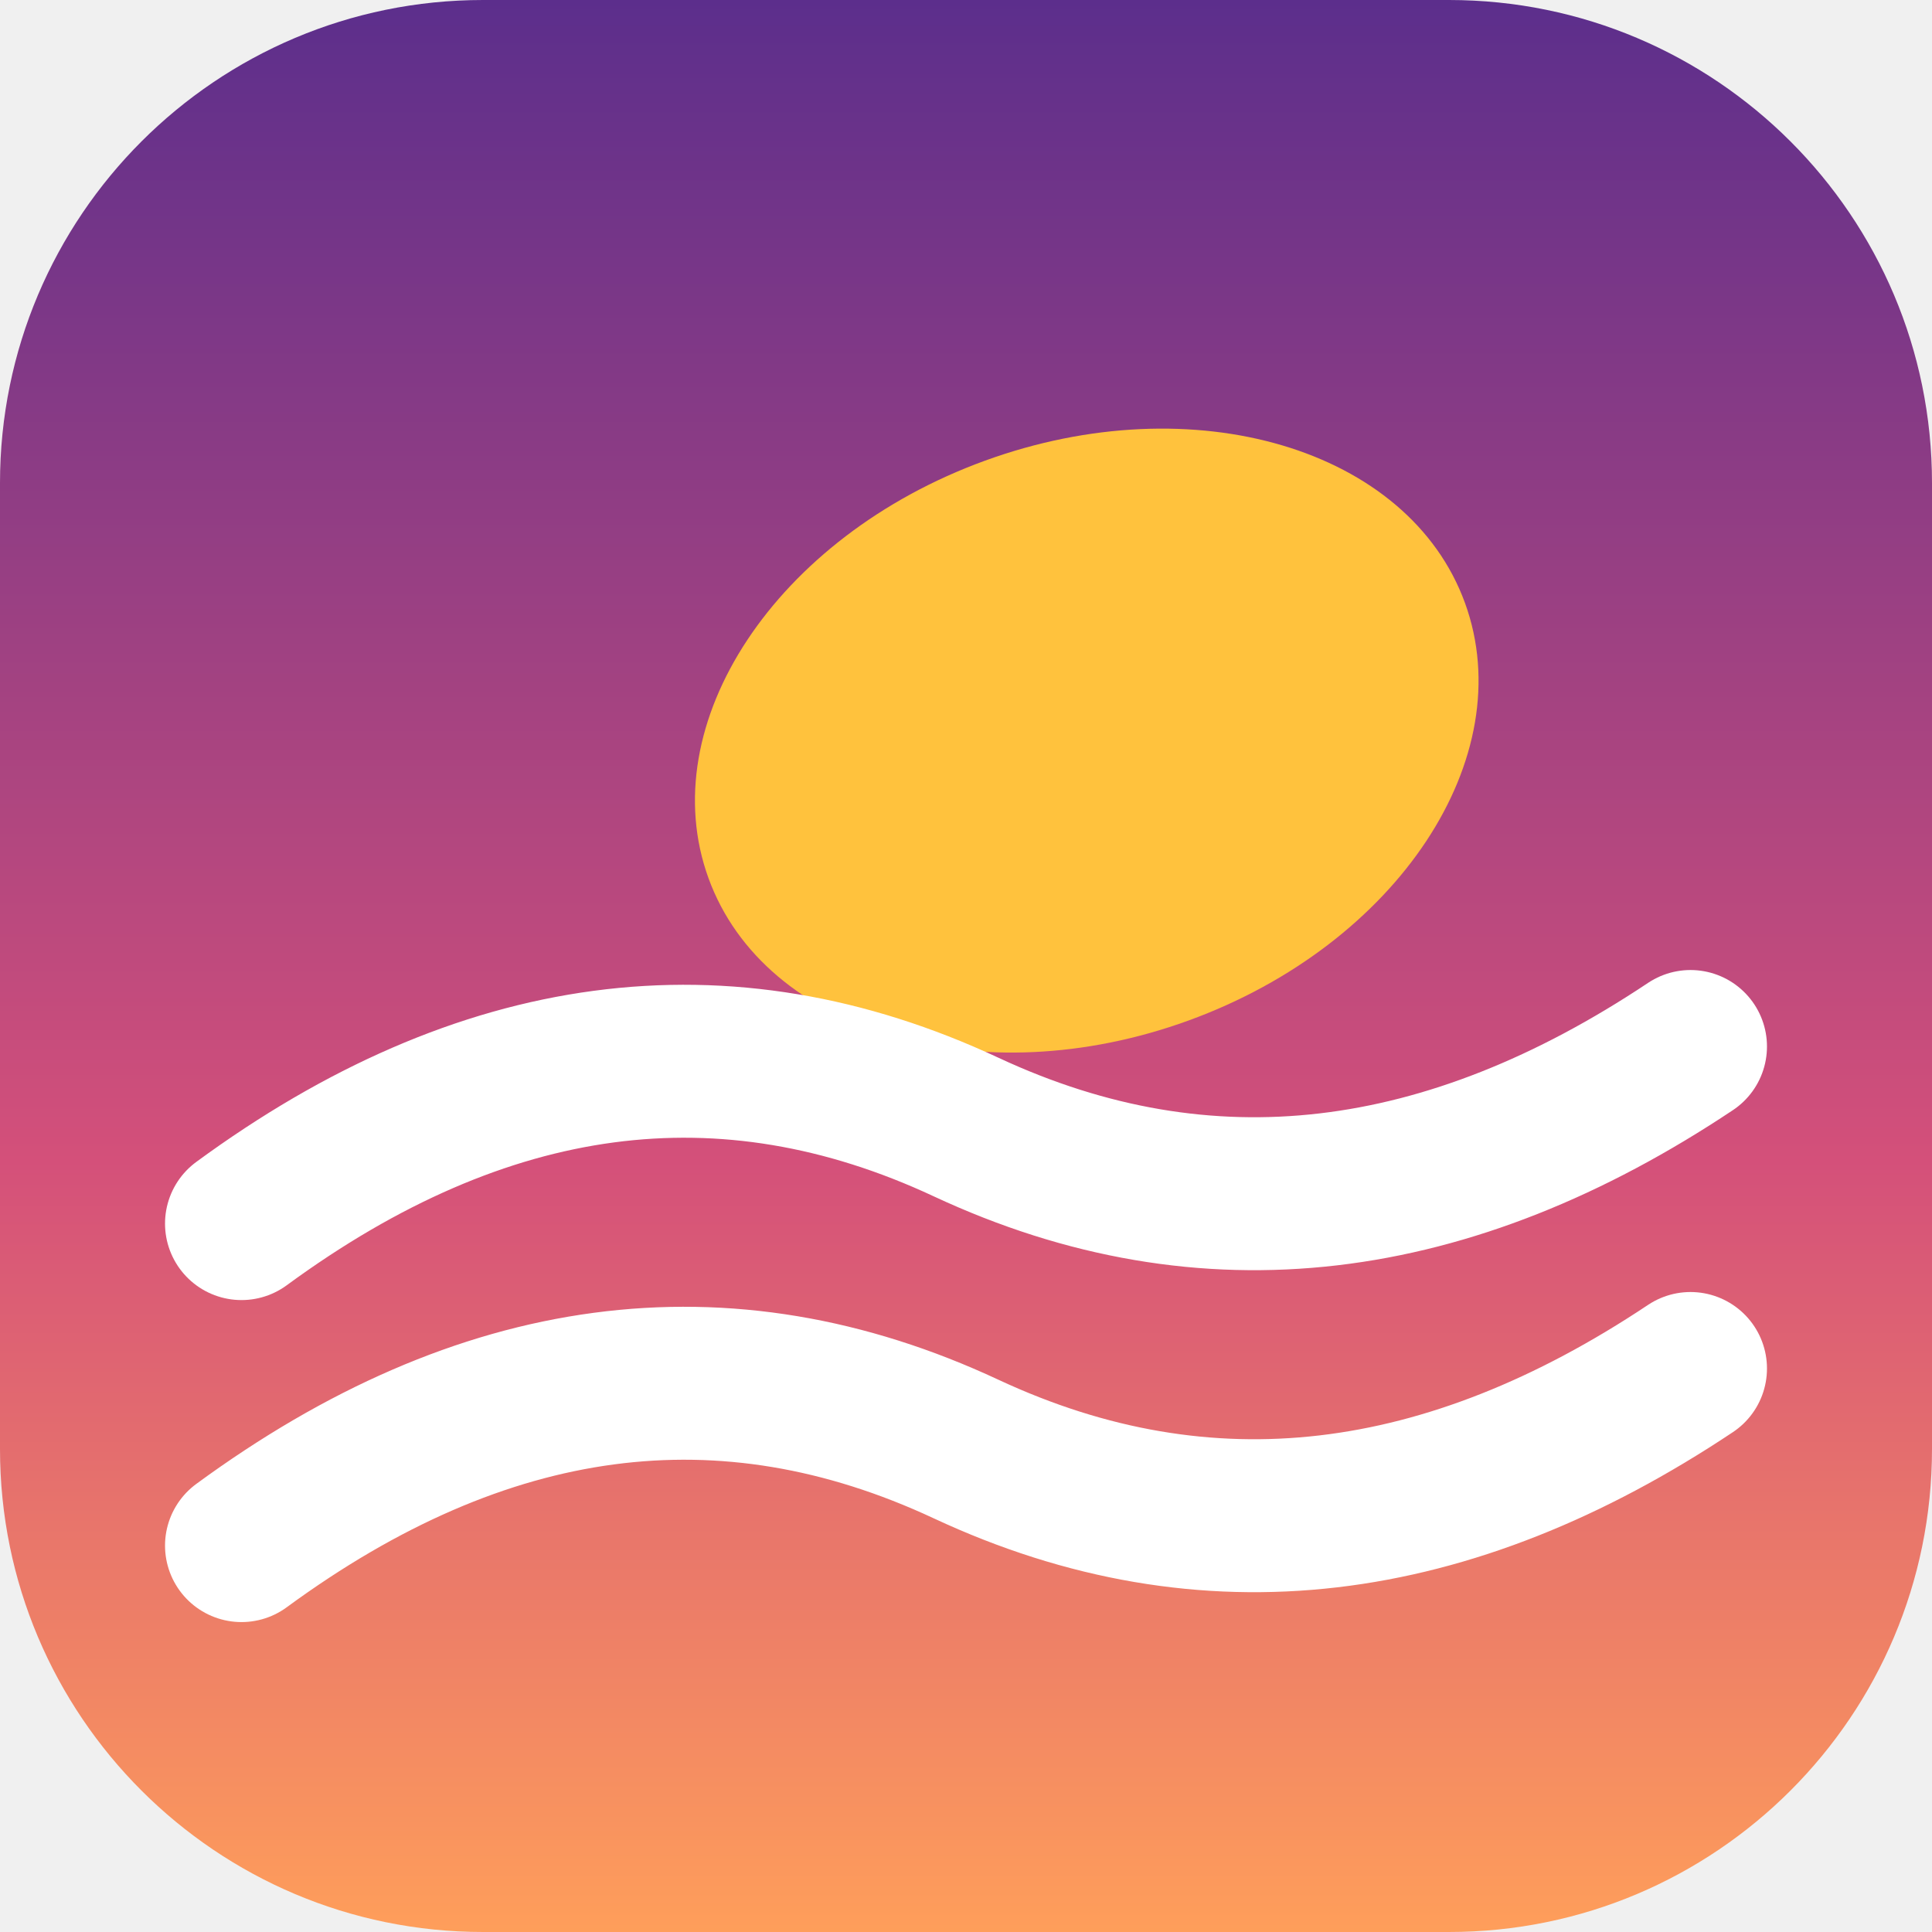
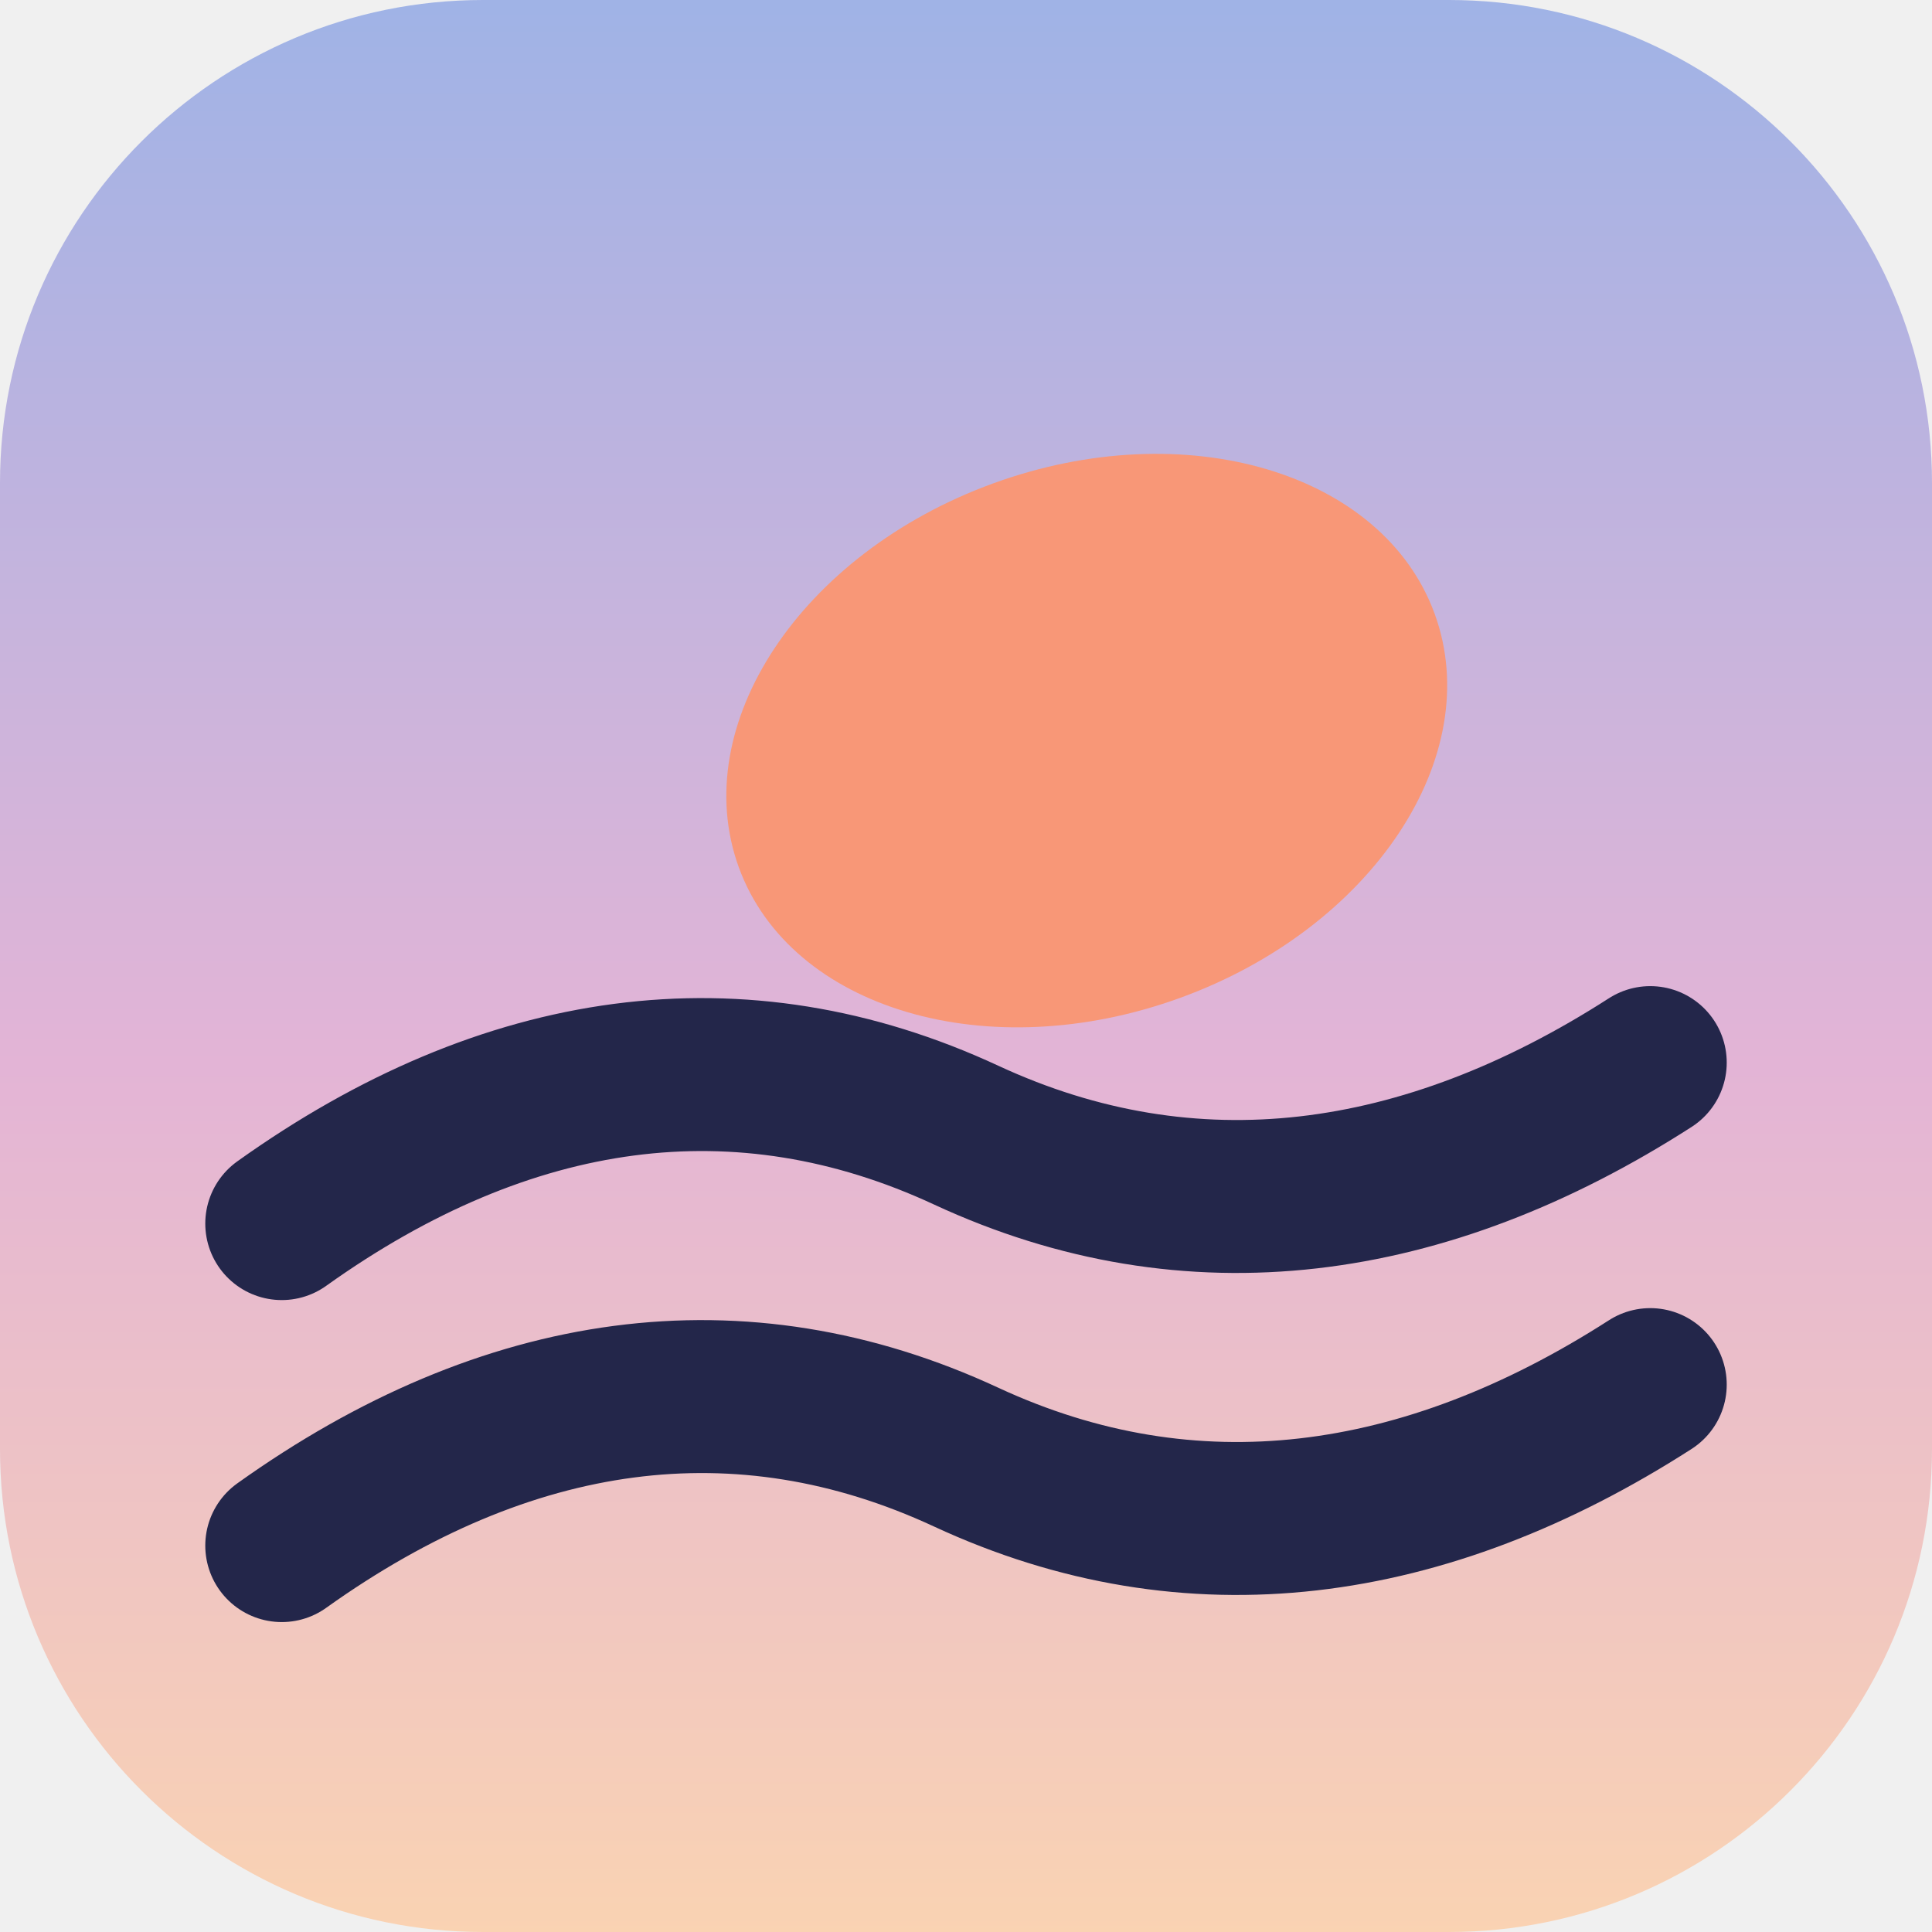
<svg xmlns="http://www.w3.org/2000/svg" viewBox="0 0 24 24">
  <defs>
    <linearGradient id="s" x1="0" y1="0" x2="0" y2="1">
-       <stop offset="0" stop-color="#5b2e8c" />
-       <stop offset=".6" stop-color="#d4507a" />
-       <stop offset="1" stop-color="#ff9f5a" />
+       <stop offset="0" stop-color="#9fb3e6" />
+       <stop offset=".55" stop-color="#e3b4d6" />
+       <stop offset="1" stop-color="#fad3b2" />
    </linearGradient>
  </defs>
  <rect width="24" height="24" rx="6" fill="url(#s)" />
-   <ellipse cx="13.5" cy="9.2" rx="5" ry="3.7" transform="rotate(-20 13.5 9.2)" fill="#ffc23d" />
-   <g fill="none" stroke="#fff" stroke-width="1.9" stroke-linecap="round">
-     <path d="M3 15.2c3-2.2 6-2.6 9-1.2s6 1 9-1" />
-     <path d="M3 19.2c3-2.2 6-2.6 9-1.2s6 1 9-1" />
+   <ellipse cx="13.5" cy="9.2" rx="4.6" ry="3.4" transform="rotate(-20 13.5 9.2)" fill="#f89777" />
+   <g fill="none" stroke="#23264a" stroke-width="1.9" stroke-linecap="round">
+     <path d="M3.5 15.2c2.8-2 5.7-2.4 8.5-1.1s5.7.9 8.5-.9" />
+     <path d="M3.5 19.2c2.8-2 5.7-2.4 8.5-1.1s5.7.9 8.5-.9" />
  </g>
</svg>
